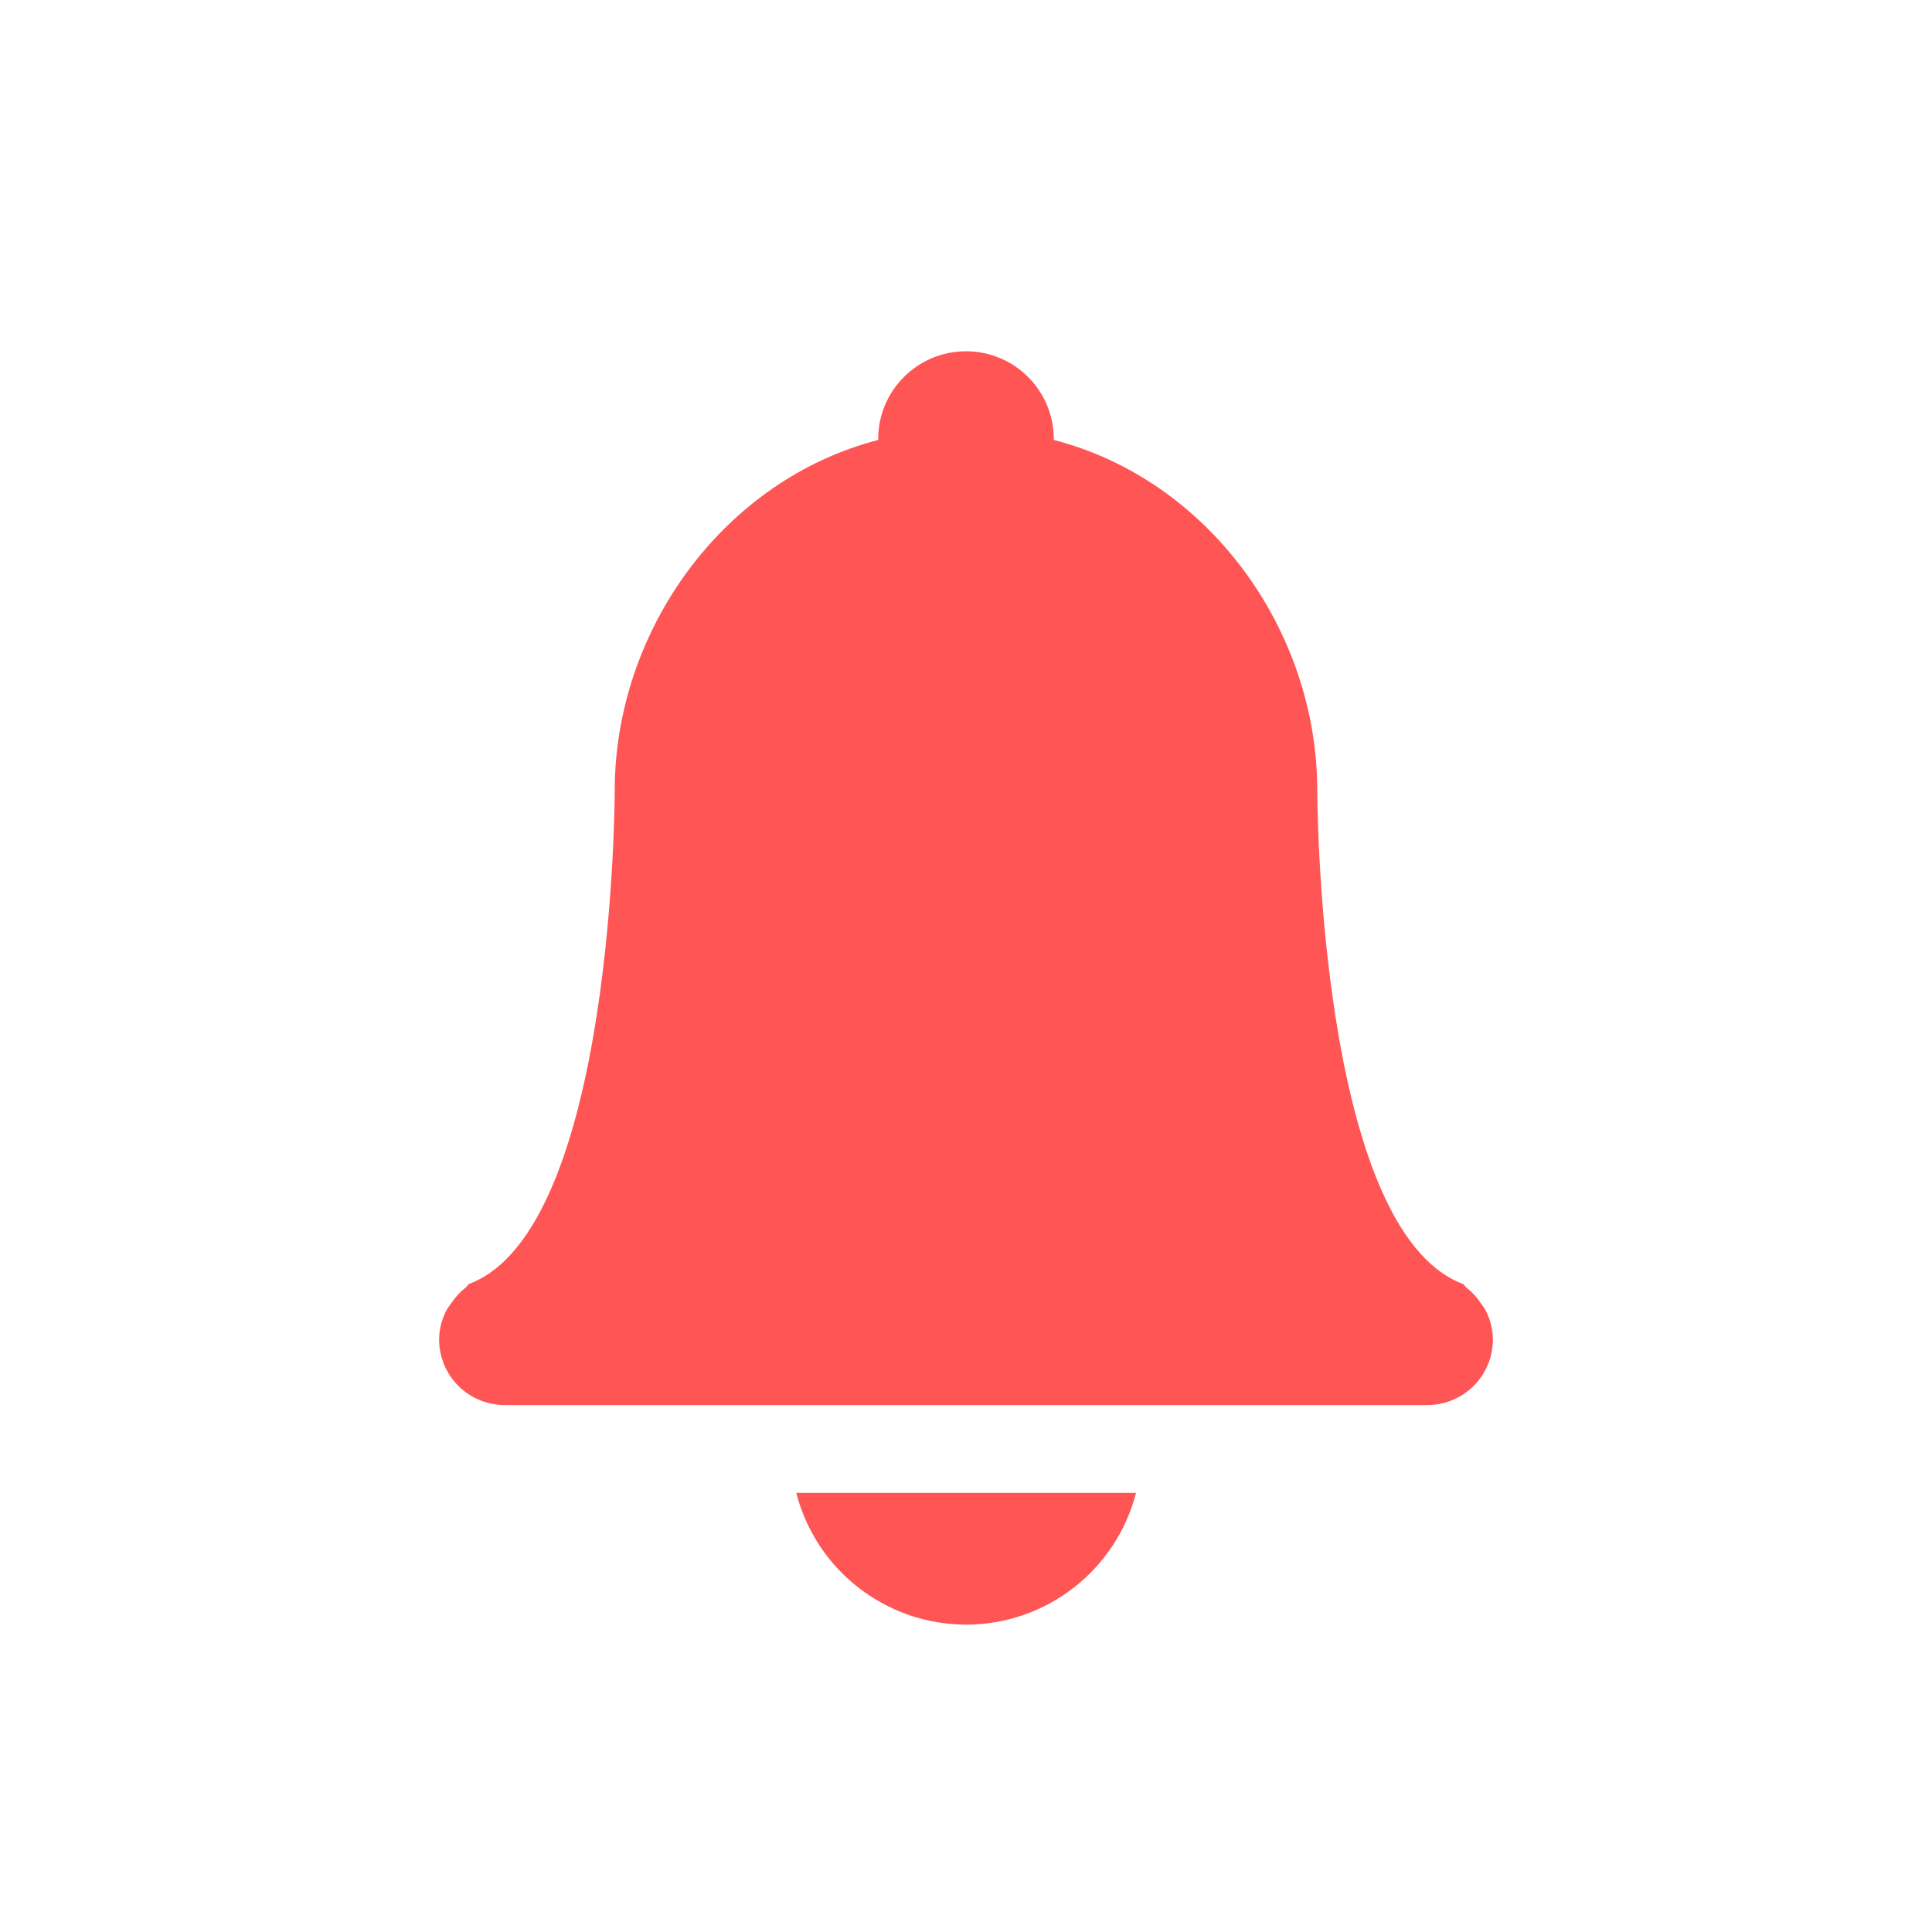
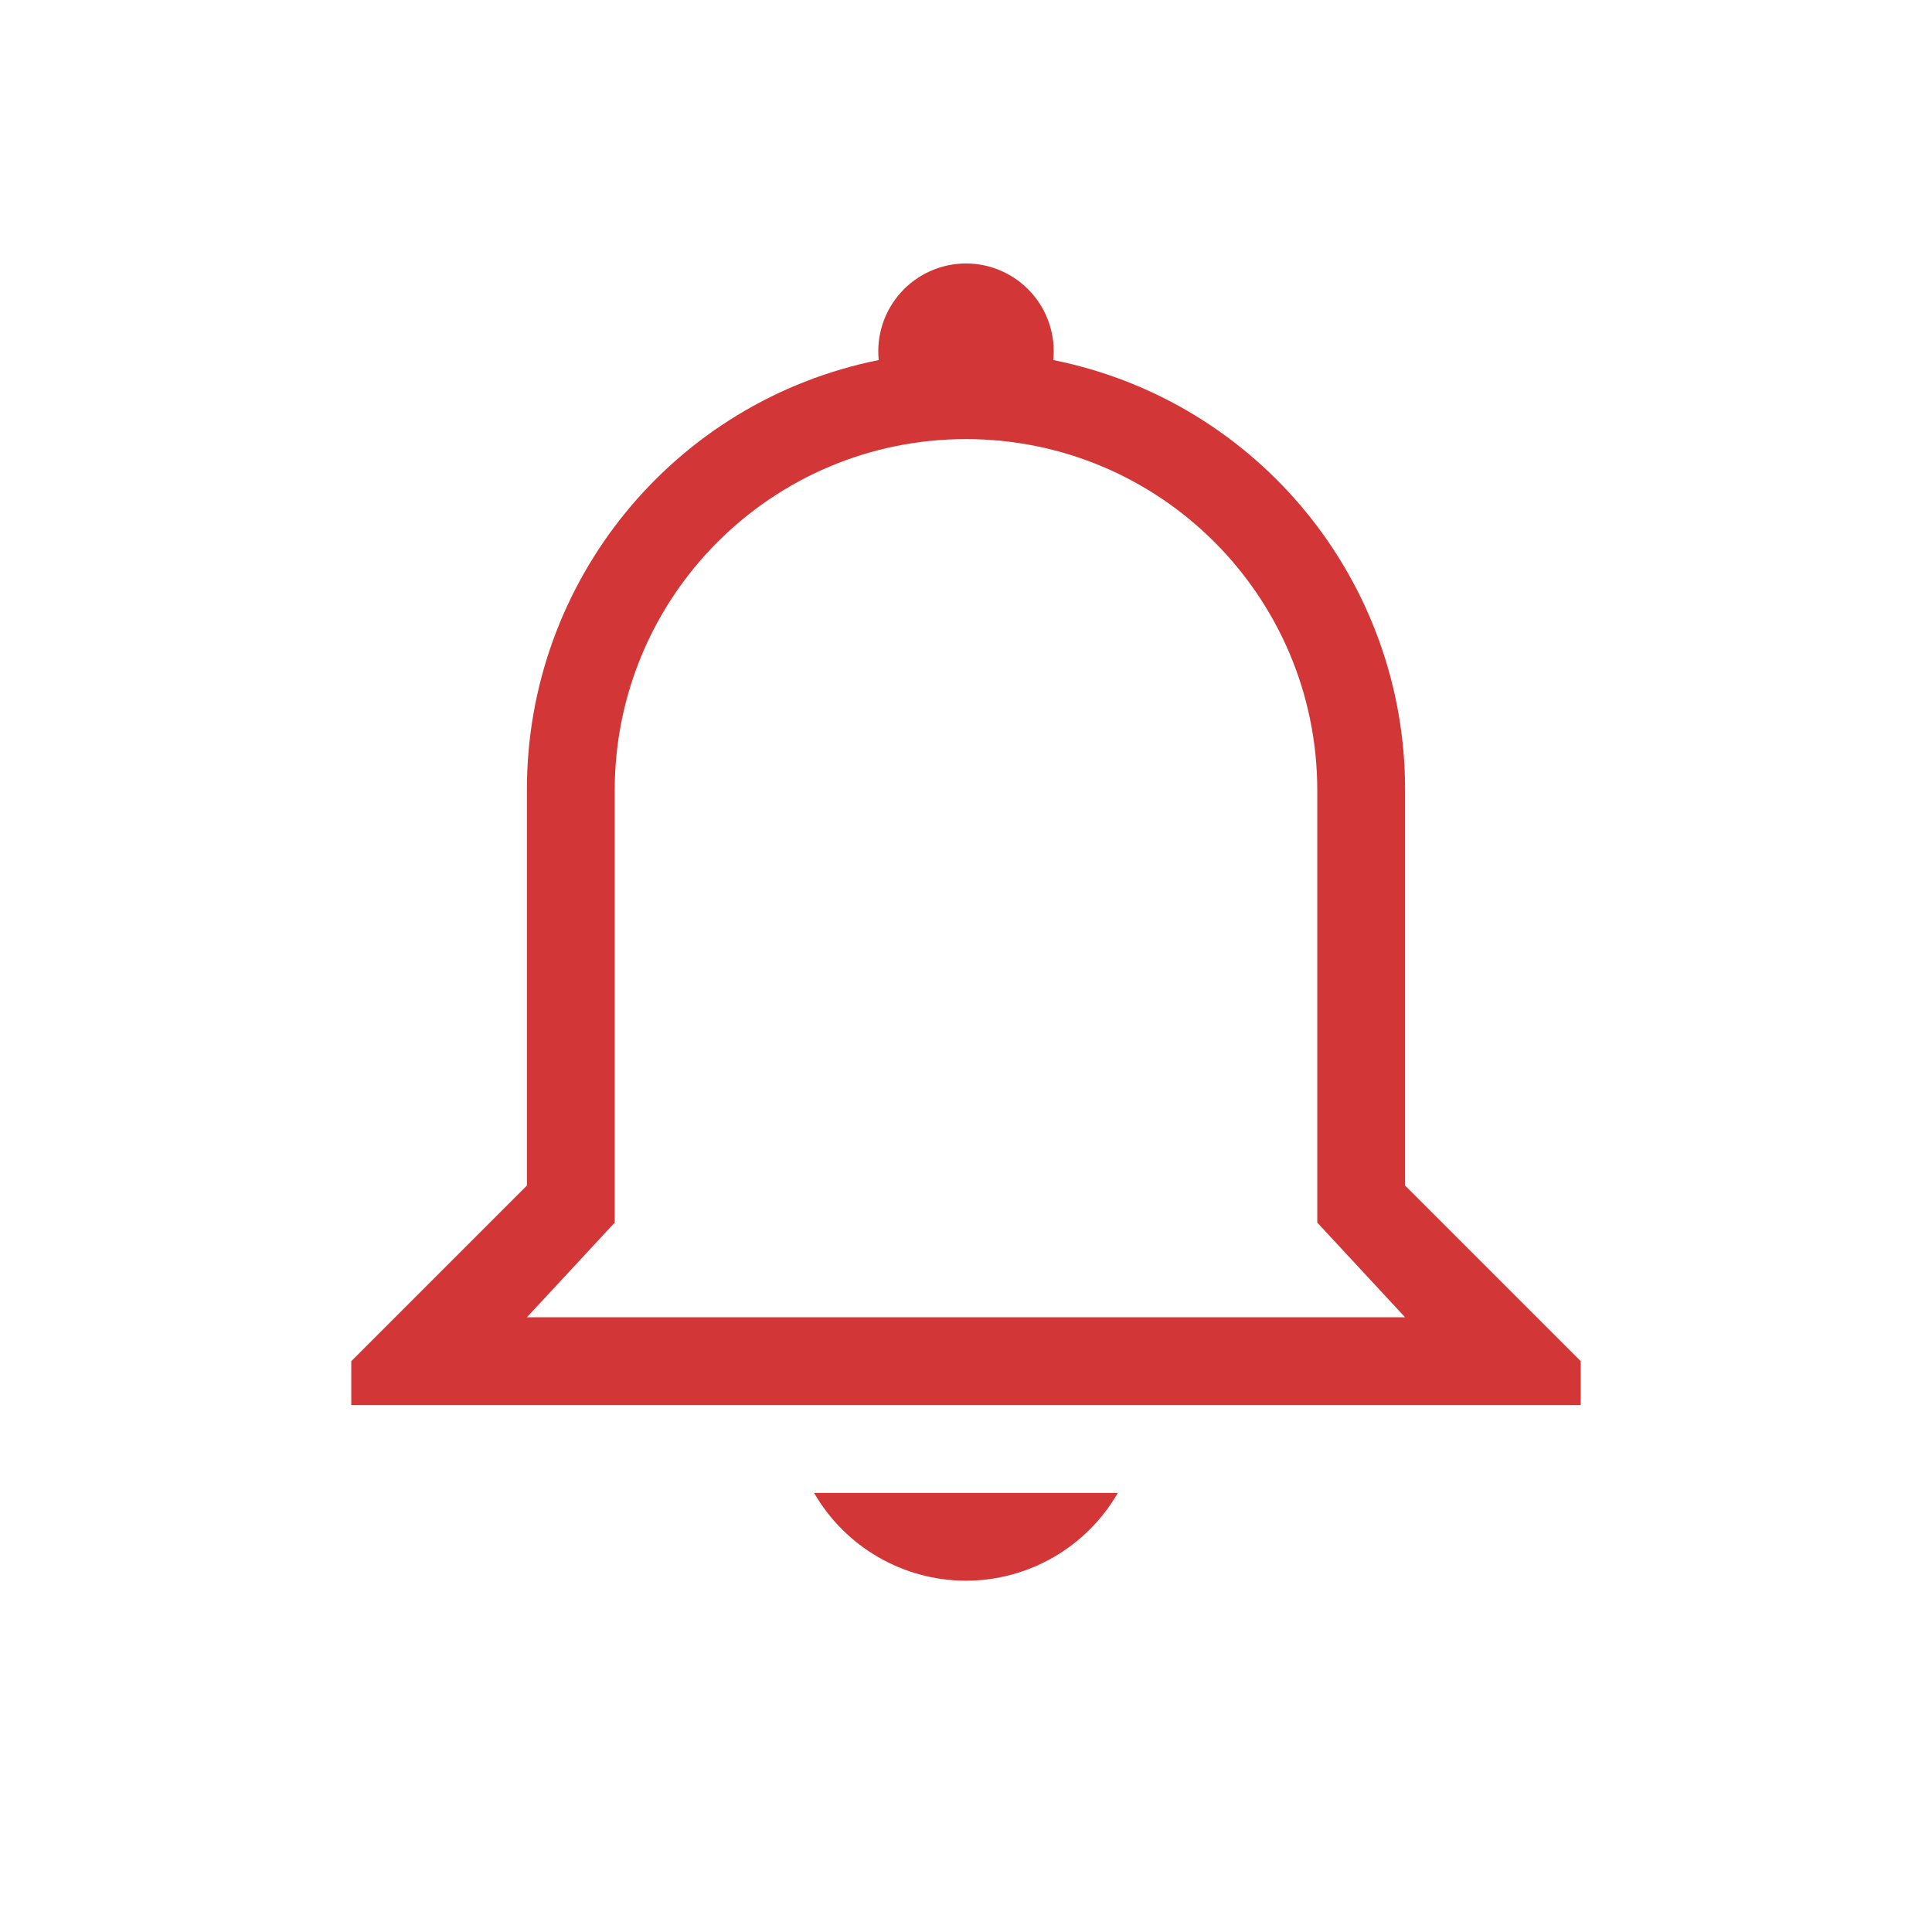
<svg xmlns="http://www.w3.org/2000/svg" width="22" height="22" version="1.1">
-   <defs>
-     <style id="current-color-scheme" type="text/css">
-    .ColorScheme-Text { color:#ffffff; } .ColorScheme-Highlight { color:#4285f4; }
-   </style>
-   </defs>
-   <path d="m11 4a1 1 0 0 0-1 1v0.01c-1.764 0.456-2.998 2.168-3 3.99 0 0 0 5-1.66 5.621-0.016 0.011-0.023 0.031-0.04 0.043a0.726 0.726 0 0 0-0.161 0.176c-0.018 0.027-0.039 0.048-0.053 0.076a0.738 0.738 0 0 0-0.086 0.334c0 0.416 0.335 0.75 0.75 0.75h10.5c0.416 0 0.75-0.334 0.75-0.75a0.738 0.738 0 0 0-0.086-0.334c-0.014-0.028-0.035-0.05-0.052-0.076a0.725 0.725 0 0 0-0.162-0.176c-0.016-0.012-0.023-0.032-0.04-0.043-1.66-0.62-1.66-5.621-1.66-5.621-2e-3 -1.823-1.235-3.535-3-3.99v-0.01a1 1 0 0 0-1-1zm-1.933 13a2 2 0 0 0 1.933 1.5 2 2 0 0 0 1.936-1.5z" fill="#f55" />
+   <path d="m11 3a1 1 0 0 0-0.994 1.1 4.988 4.988 0 0 0-4.006 4.9v4.5l-2 2v0.5h14v-0.5l-2-2v-4.5a4.987 4.987 0 0 0-4.006-4.9 1 1 0 0 0-0.994-1.1zm0 2a4 4 0 0 1 4 4v4.922l1 1.078h-10l1-1.078v-4.922a4 4 0 0 1 4-4zm-1.73 12a2 2 0 0 0 1.73 1 2 2 0 0 0 1.729-1z" fill="#d33636" stroke-linecap="round" stroke-width="3" />
</svg>
